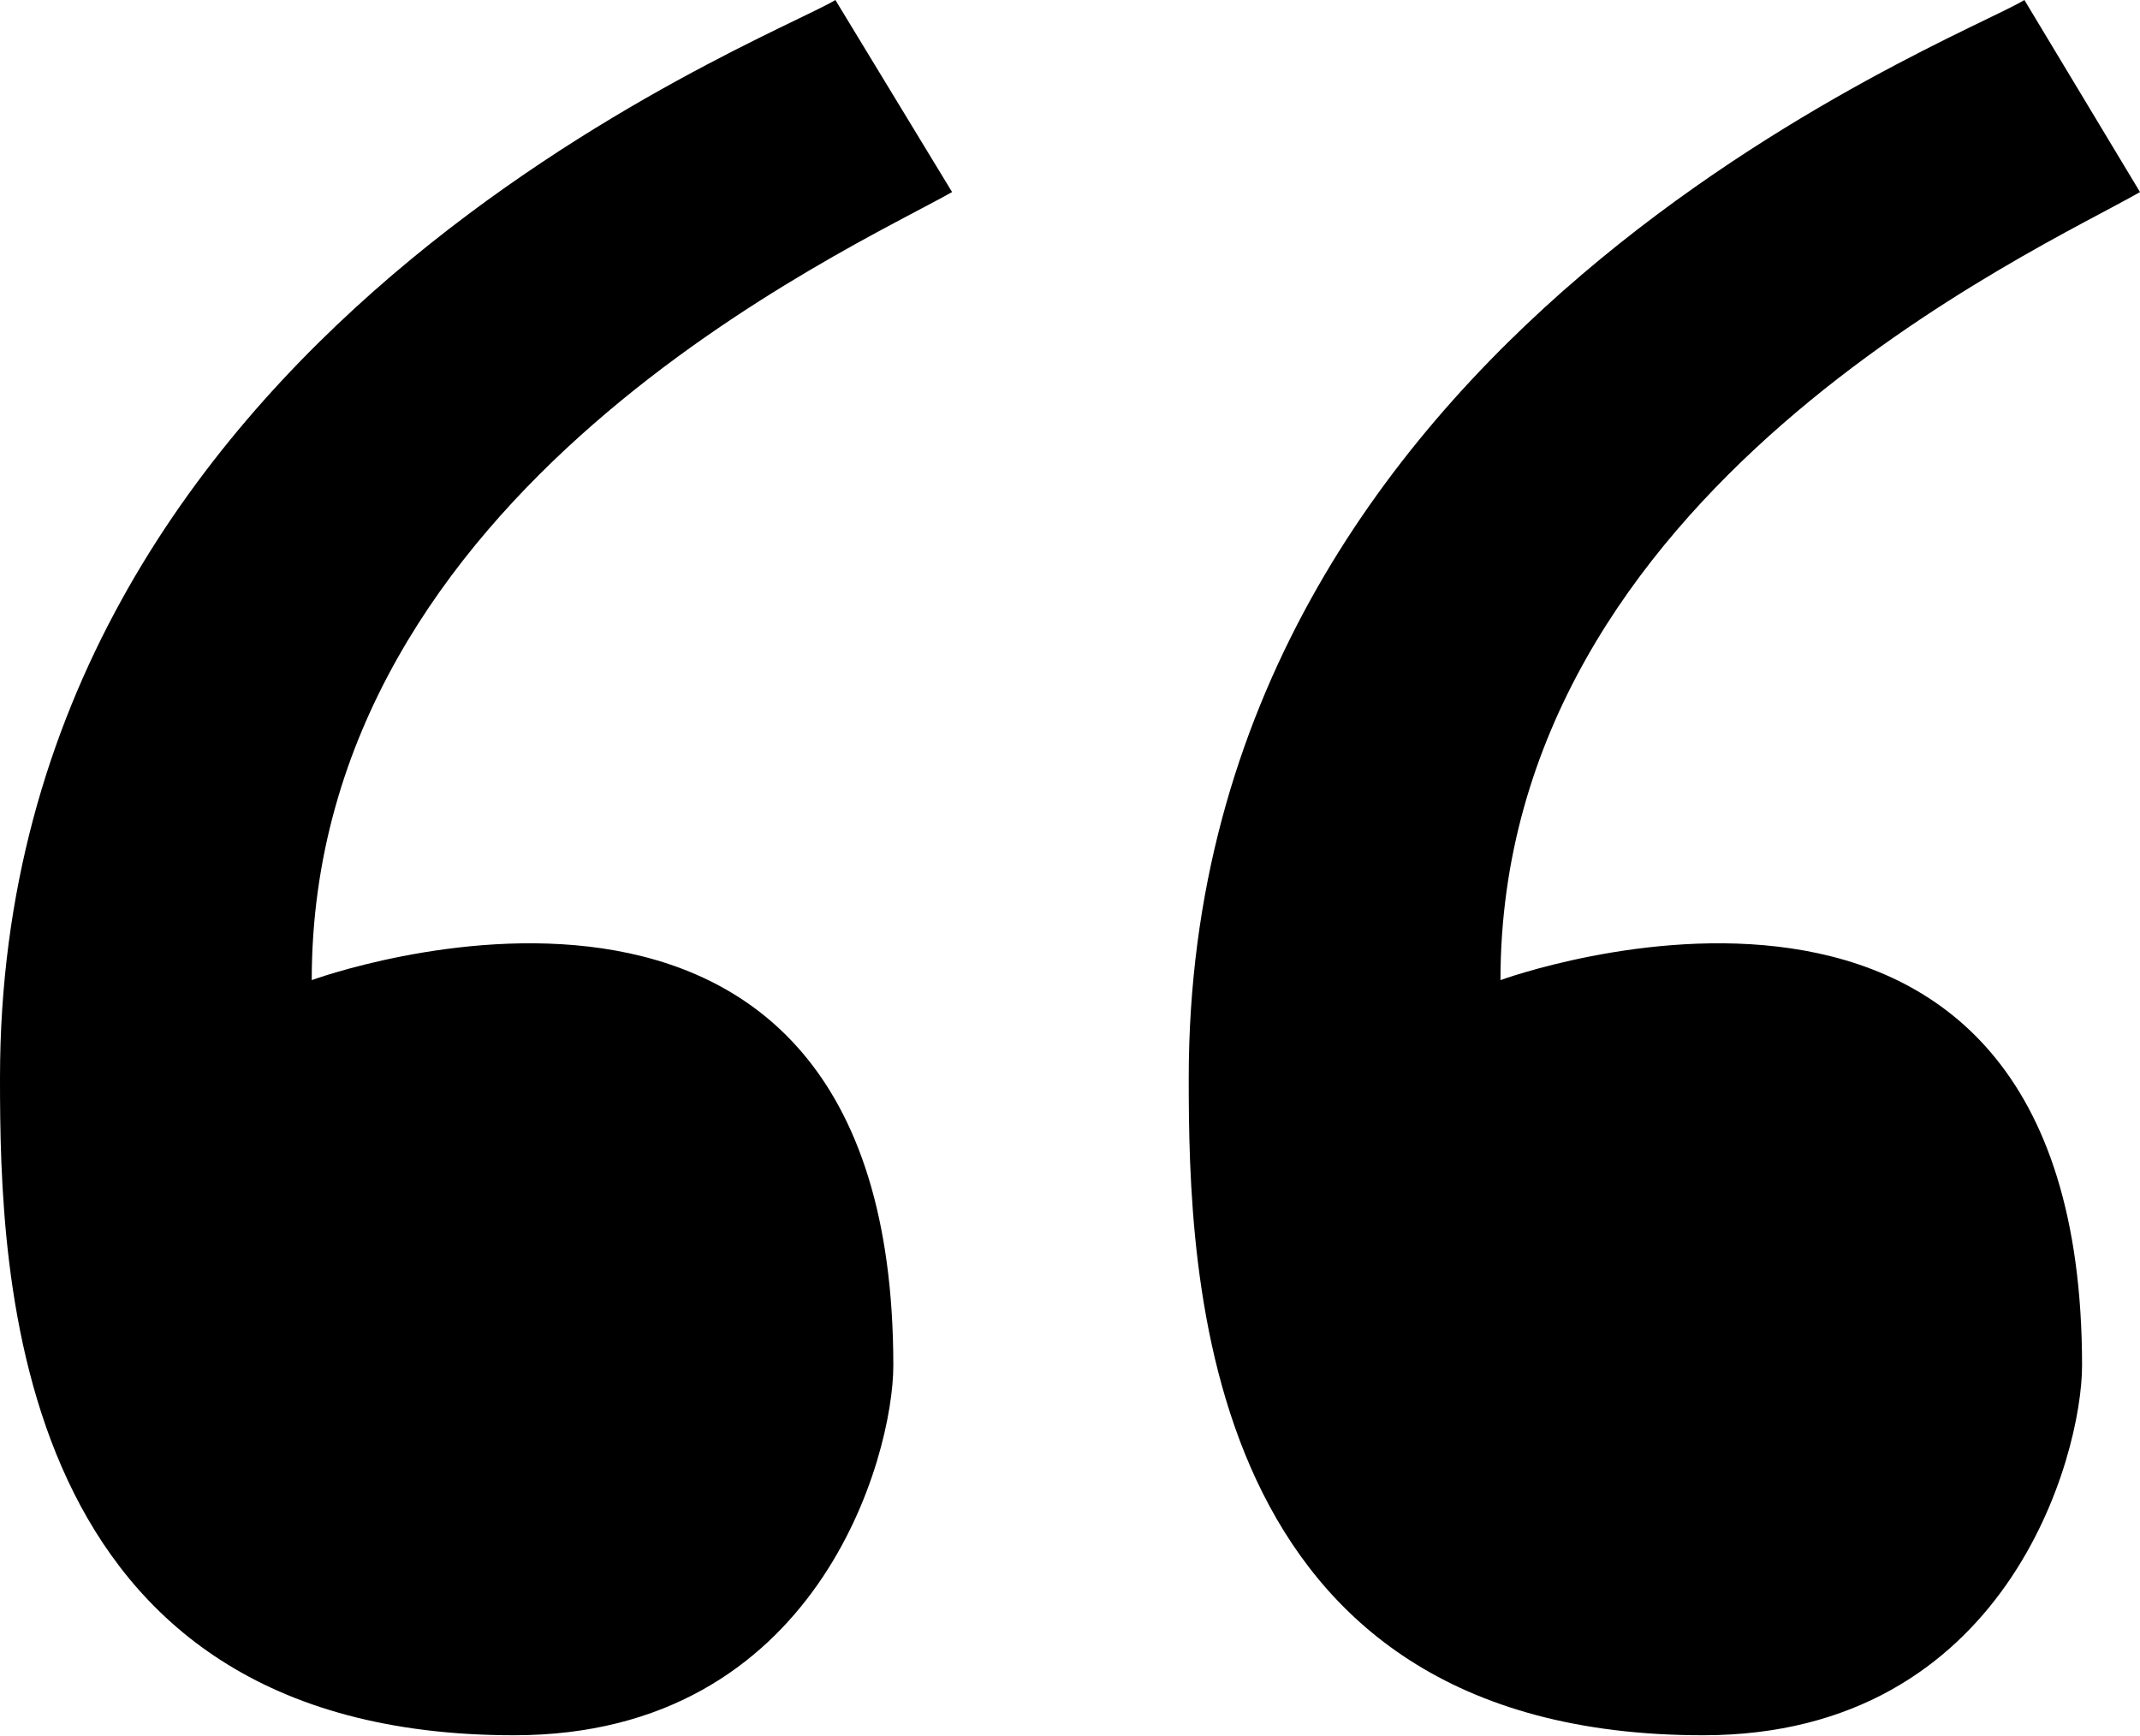
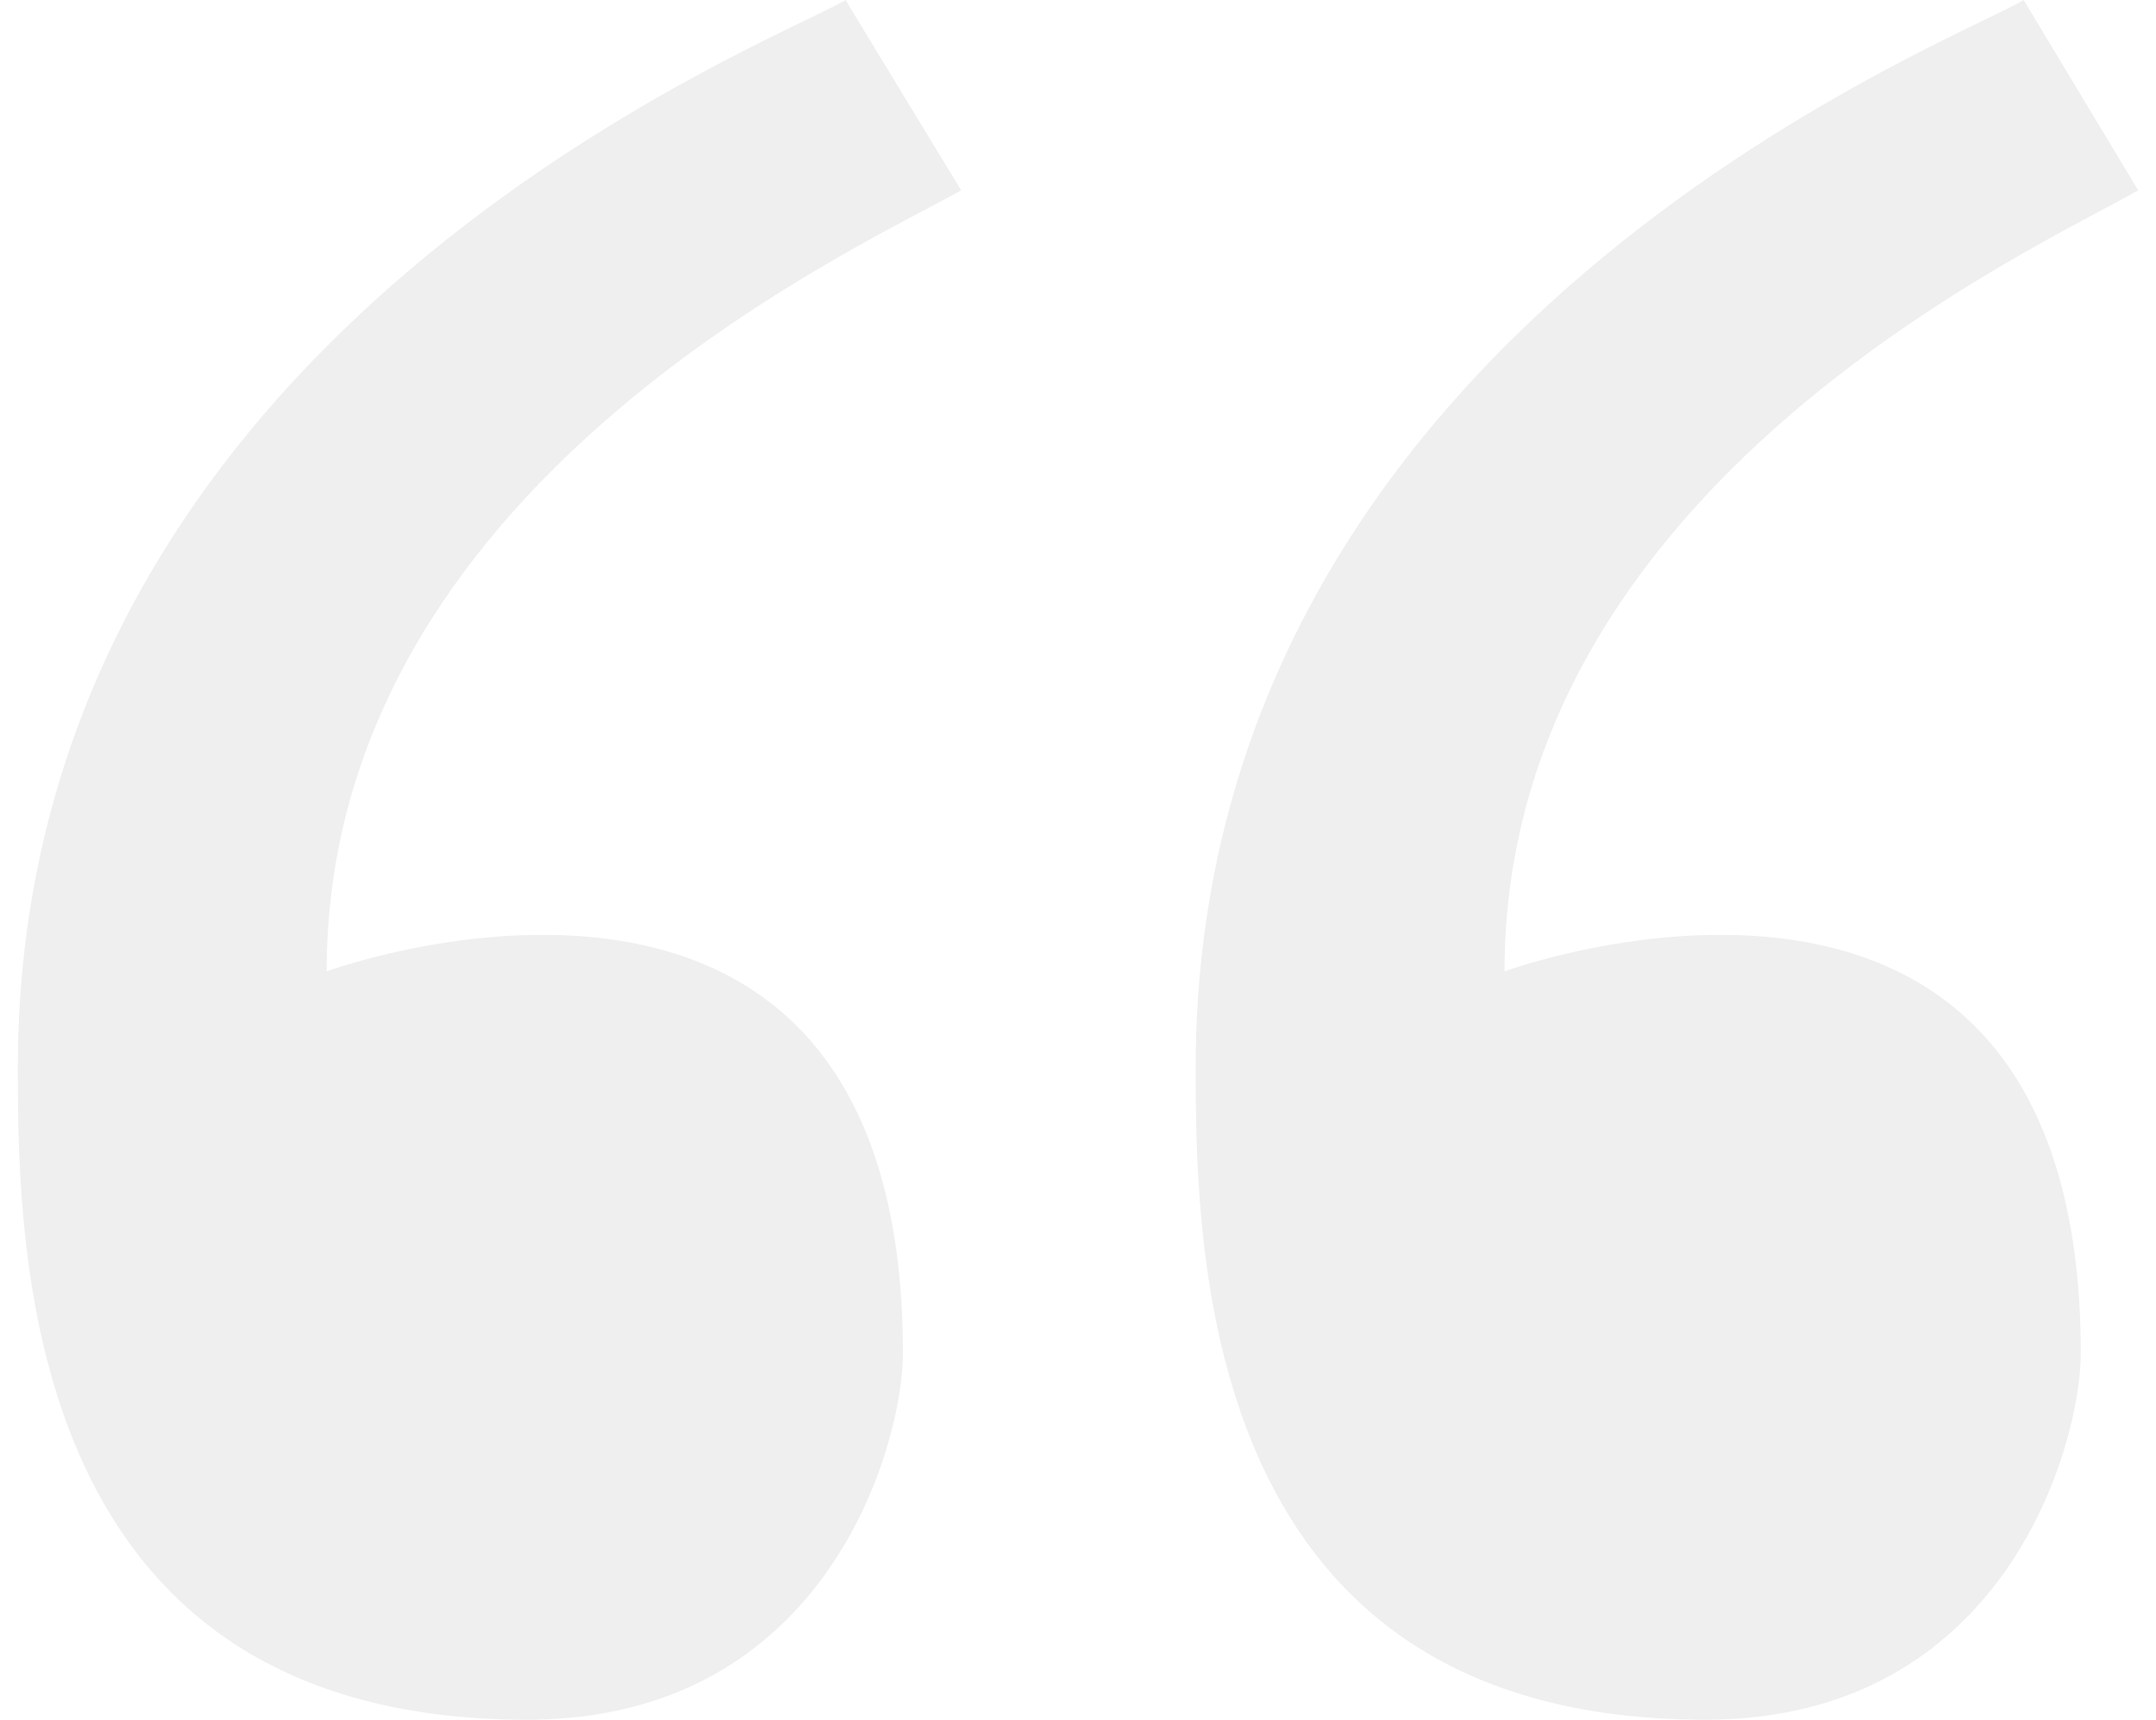
- <svg xmlns="http://www.w3.org/2000/svg" viewBox="0 0 78.67 63.79">
+ <svg xmlns="http://www.w3.org/2000/svg" viewBox="0 0 78.67 63.79" width="79" height="63" fill="#efefef">
  <g data-name="Слой 2">
    <path d="M35 7.06L30.71 0C28.27 1.5 0 12.21 0 39.62c0 7.23.34 24.17 18.9 24.17 11.19 0 13.94-10.28 13.94-13.59 0-22-21.38-14.17-21.38-14.17C11.46 18 31.26 9.18 35 7.06zm43.67 0L74.42 0C72 1.5 43.7 12.21 43.7 39.62c0 7.23.34 24.17 18.91 24.17 11.18 0 13.93-10.28 13.93-13.59 0-22-21.38-14.17-21.38-14.17C55.16 18 75 9.18 78.67 7.06z" data-name="Layer 1" />
  </g>
</svg>
